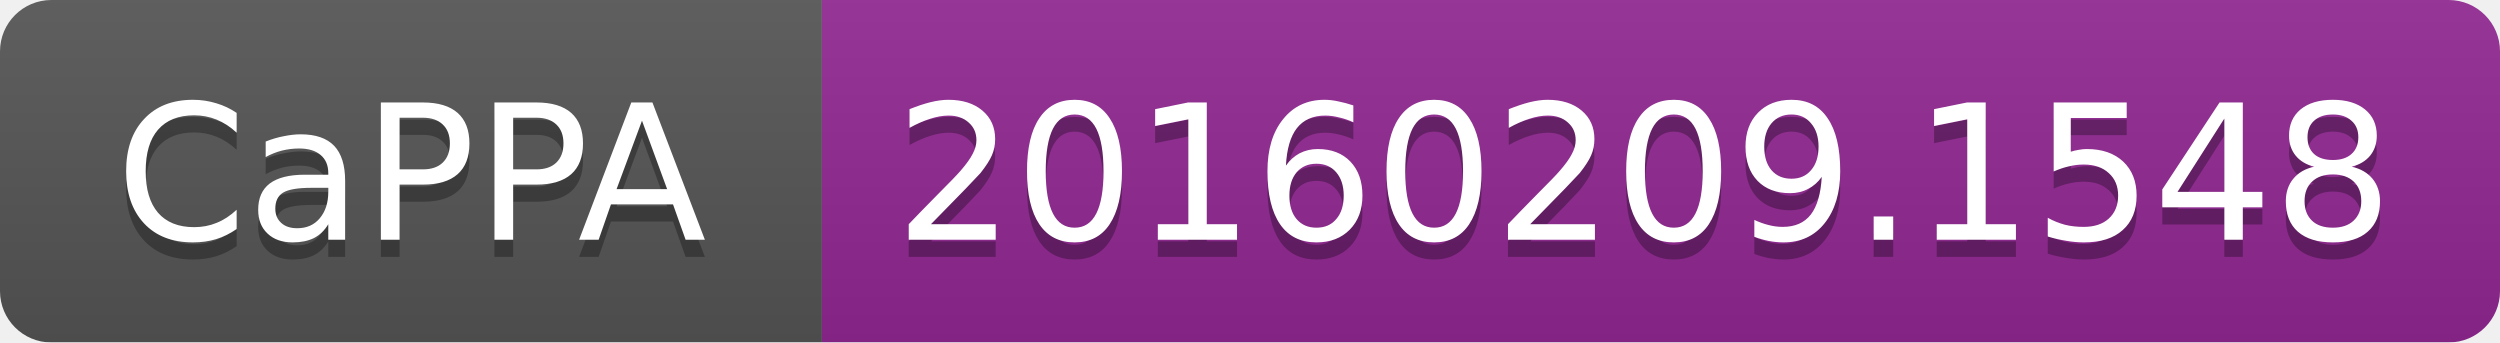
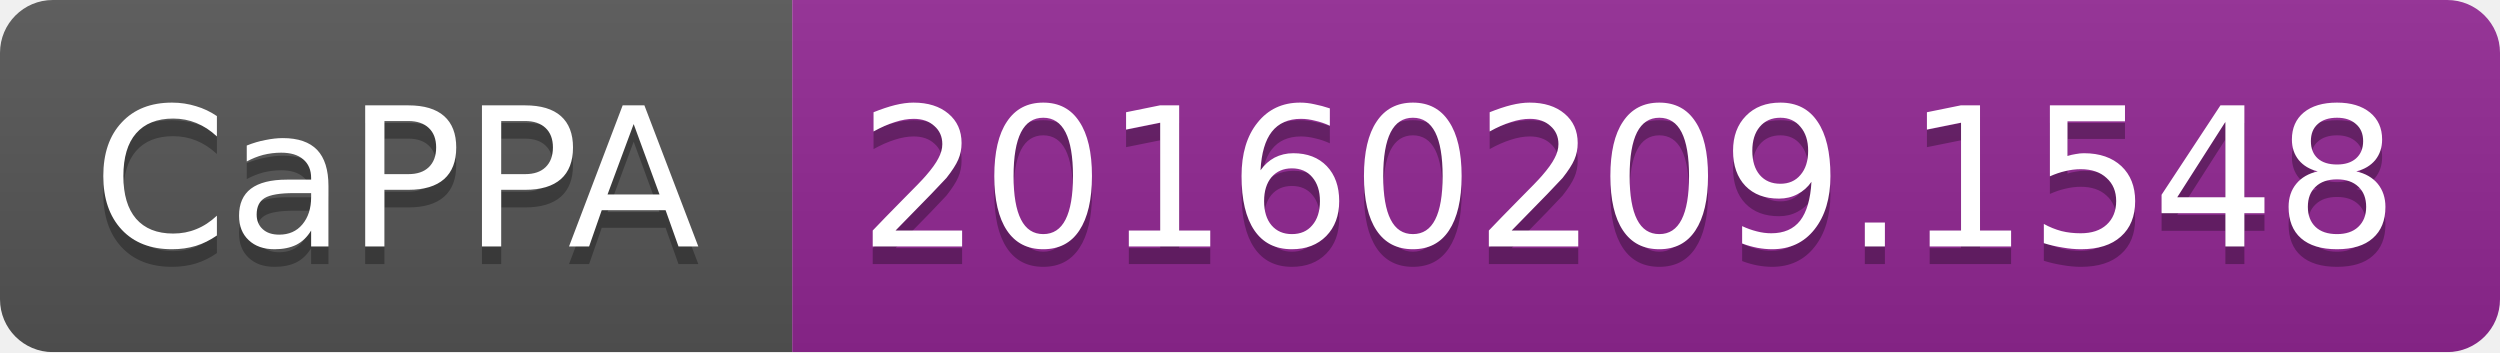
- <svg xmlns="http://www.w3.org/2000/svg" width="146" height="20">
+ <svg xmlns="http://www.w3.org/2000/svg" width="142" height="20">
  <linearGradient id="b" x2="0" y2="100%">
    <stop offset="0" stop-color="#bbb" stop-opacity=".1" />
    <stop offset="1" stop-opacity=".1" />
  </linearGradient>
  <mask id="a">
-     <rect width="146" height="20" rx="3" fill="#fff" />
+     <rect width="142" height="20" rx="3" fill="#fff" />
  </mask>
  <g mask="url(#a)">
-     <path fill="#555" d="M0 0h48v20H0z" />
-     <path fill="#922793" d="M48 0h98v20H48z" />
-     <path fill="url(#b)" d="M0 0h146v20H0z" />
+     <path fill="#555" d="M0 0h45v20H0z" />
+     <path fill="#922793" d="M45 0h97v20H45z" />
+     <path fill="url(#b)" d="M0 0h142v20H0z" />
  </g>
  <g fill="#fff" text-anchor="middle" font-family="DejaVu Sans,Verdana,Geneva,sans-serif" font-size="11">
-     <text x="24" y="15" fill="#010101" fill-opacity=".3">CaPPA</text>
-     <text x="24" y="14">CaPPA</text>
-     <text x="96" y="15" fill="#010101" fill-opacity=".3">20160209.1548</text>
-     <text x="96" y="14">20160209.1548</text>
+     <text x="22.5" y="15" fill="#010101" fill-opacity=".3">CaPPA</text>
+     <text x="22.5" y="14">CaPPA</text>
+     <text x="92.5" y="15" fill="#010101" fill-opacity=".3">20160209.1548</text>
+     <text x="92.5" y="14">20160209.1548</text>
  </g>
</svg>
